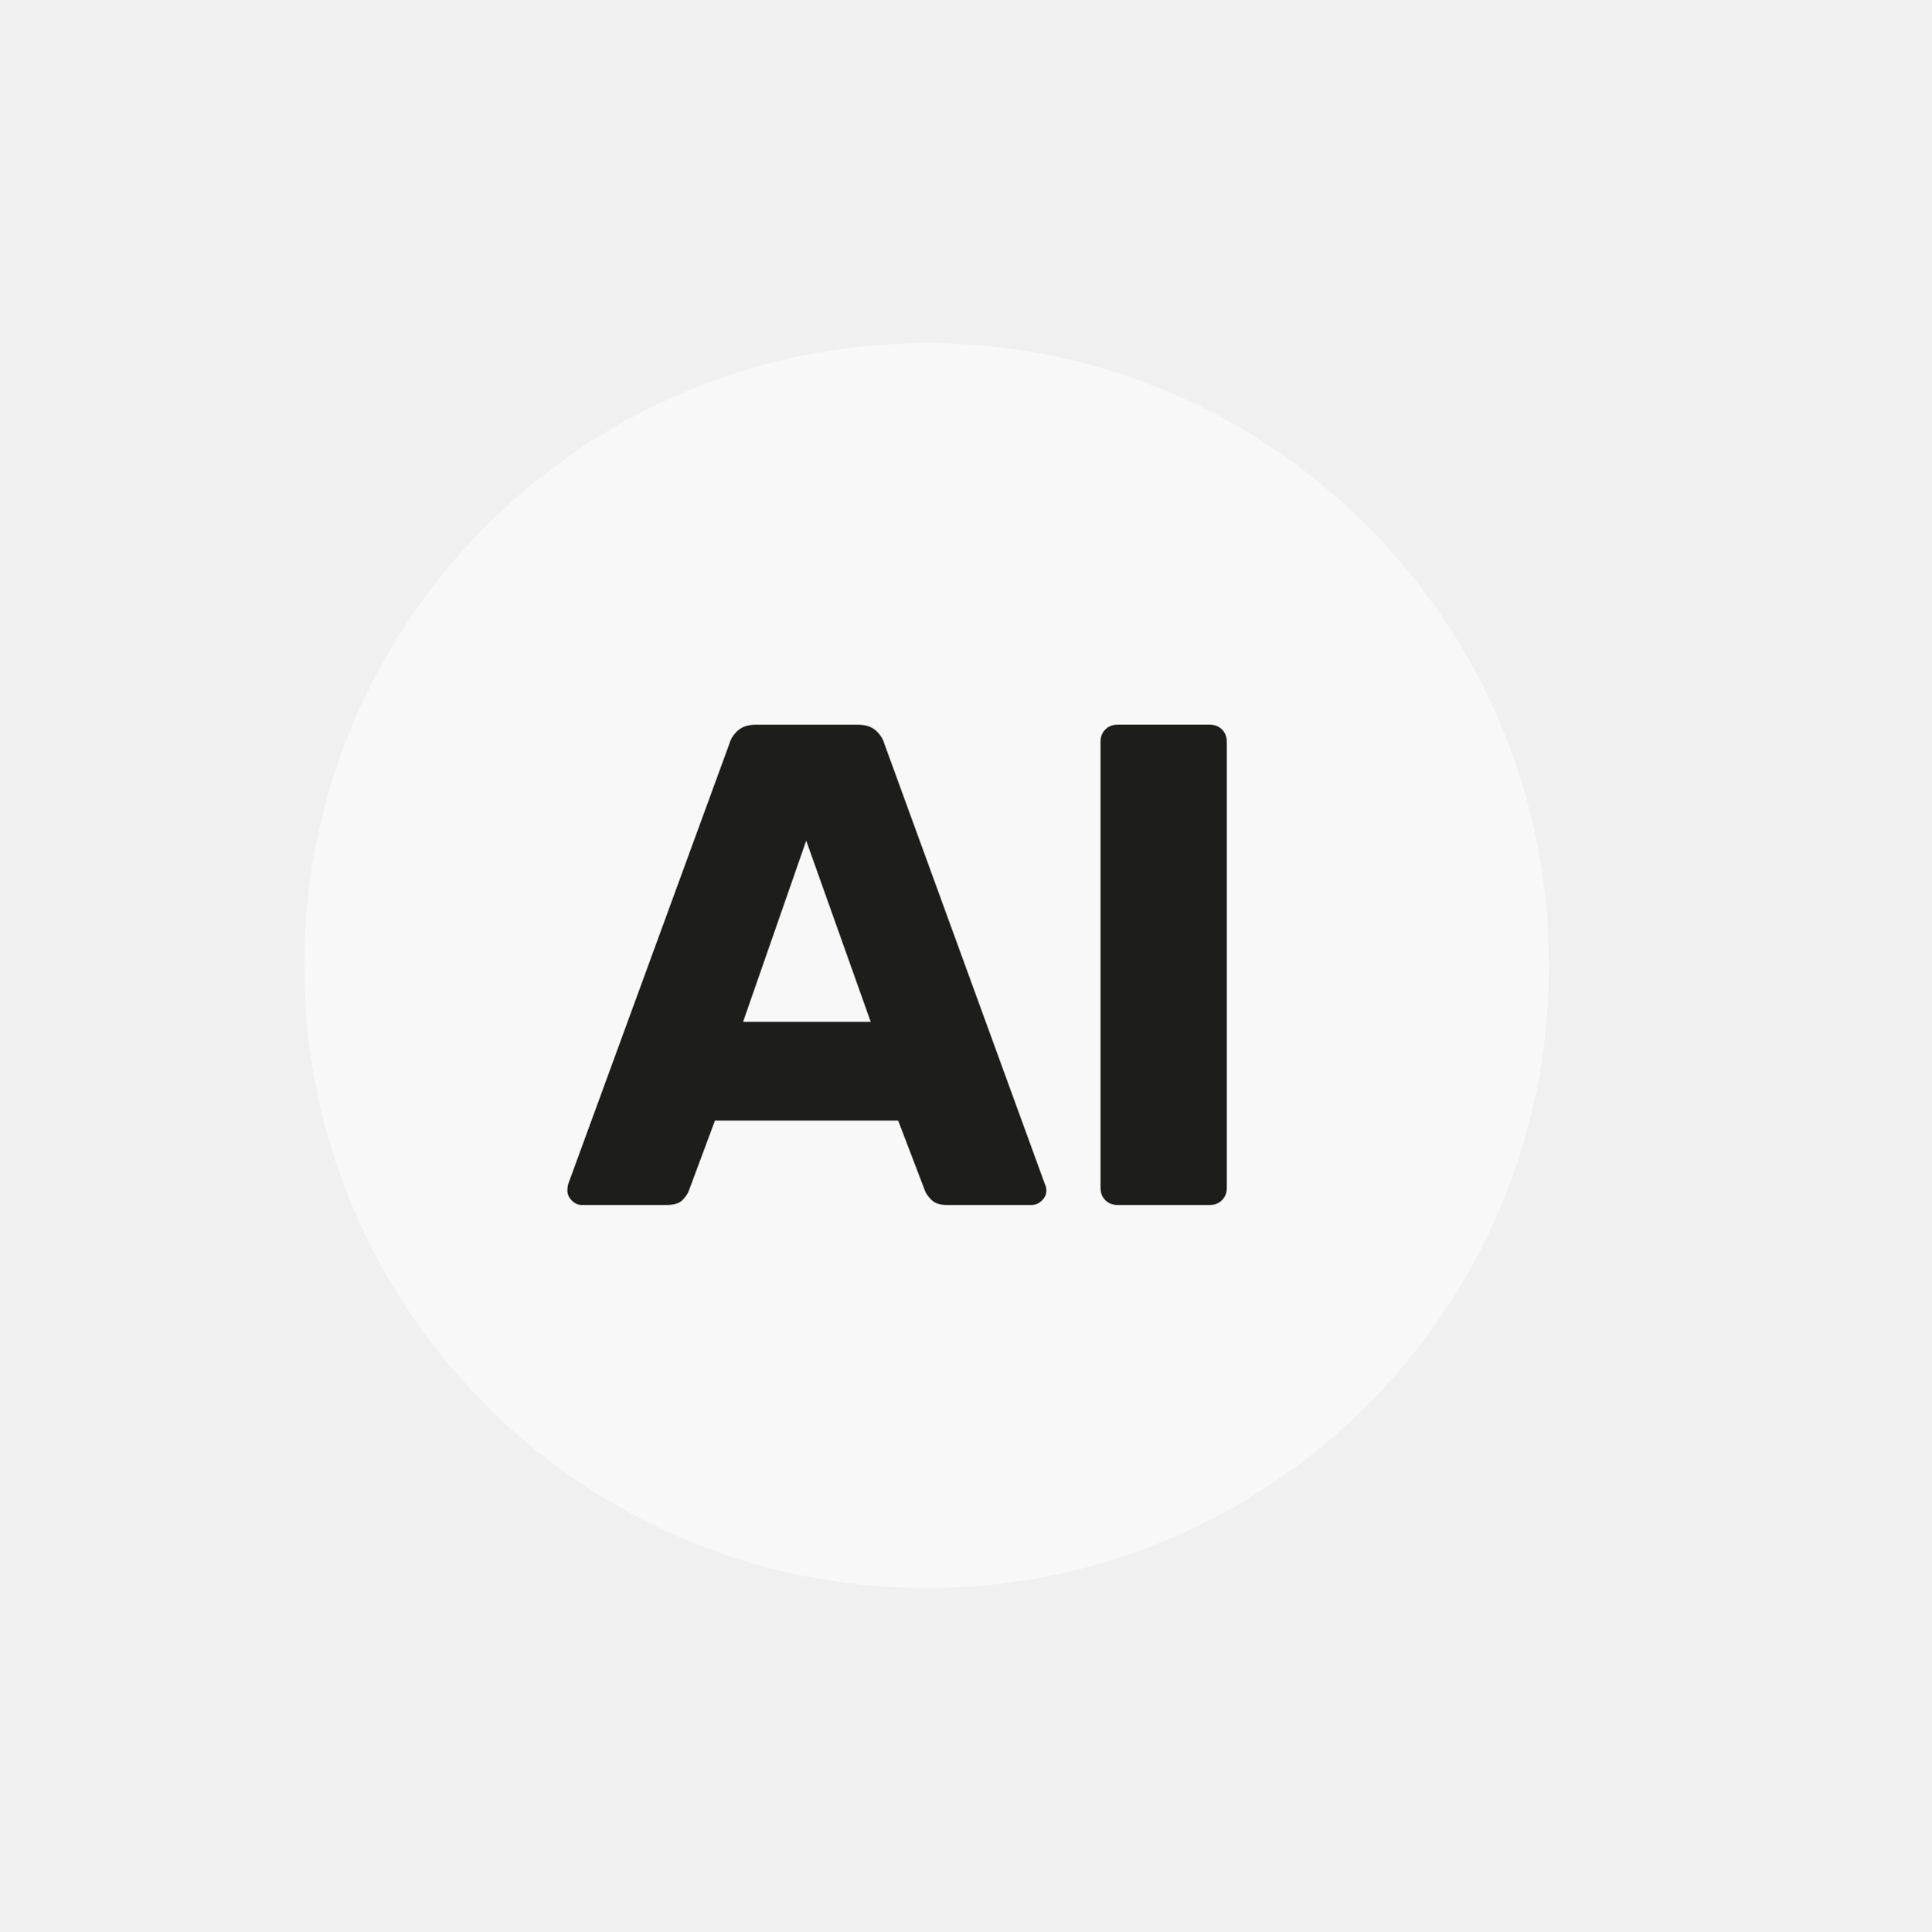
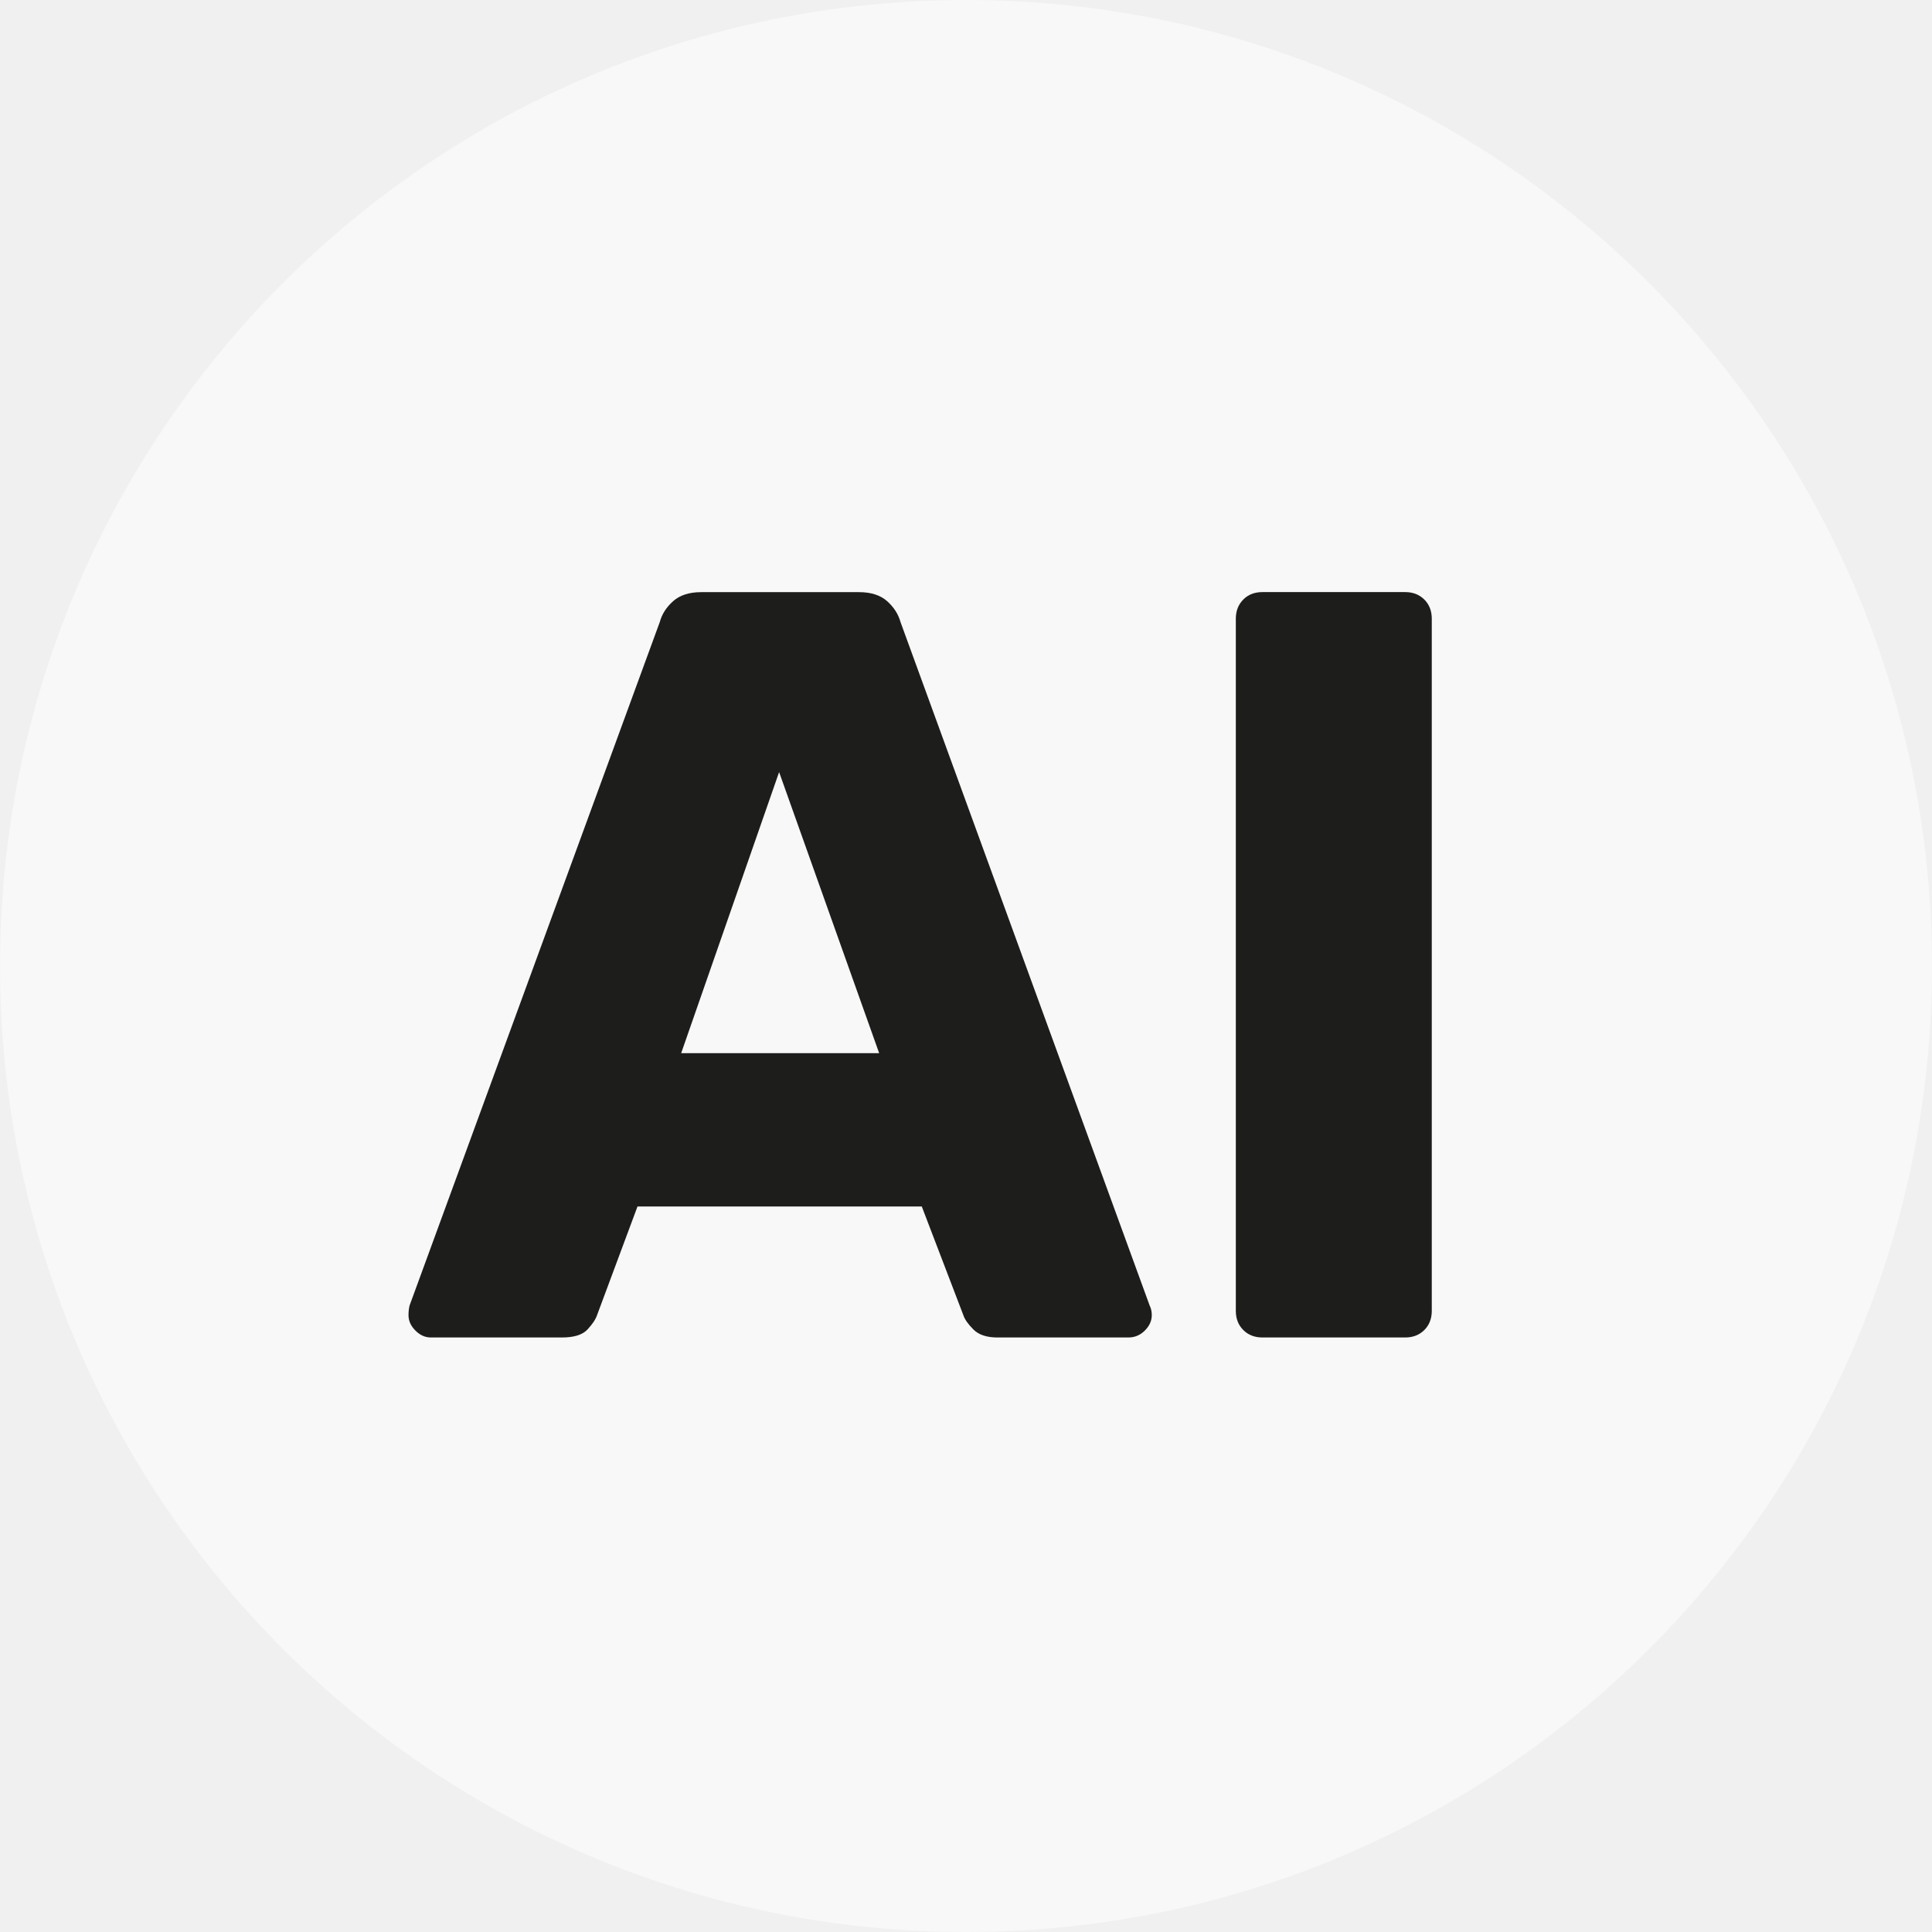
- <svg xmlns="http://www.w3.org/2000/svg" id="Calque_1" data-name="Calque 1" viewBox="0 0 566.93 566.93">
-   <defs>
-     <style>
-       .cls-1 {
-         fill: #1d1d1b;
-       }
- 
-       .cls-2 {
-         fill: #fff;
-         fill-rule: evenodd;
-         opacity: .5;
-       }
-     </style>
-   </defs>
-   <path class="cls-2" d="M272.03,100.72c100.92,0,182.74,81.82,182.74,182.75s-81.82,182.74-182.74,182.74-182.75-81.82-182.75-182.74,81.82-182.75,182.75-182.75" />
+ <svg xmlns="http://www.w3.org/2000/svg" width="100%" height="100%" viewBox="0 0 365 365" version="1.1" xml:space="preserve" style="fill-rule:evenodd;clip-rule:evenodd;stroke-linejoin:round;stroke-miterlimit:2;">
+   <g transform="matrix(0.998659,0,0,0.998659,-89.1603,-100.585)">
+     <path d="M272.03,100.72C372.95,100.72 454.77,182.54 454.77,283.47C454.77,384.4 372.95,466.21 272.03,466.21C171.11,466.21 89.28,384.39 89.28,283.47C89.28,182.55 171.1,100.72 272.03,100.72" style="fill:white;fill-opacity:0.5;" />
+   </g>
  <g>
-     <path class="cls-1" d="M170.79,353.74c-1.08,0-2.05-.43-2.92-1.31-.88-.87-1.31-1.84-1.31-2.92,0-.67.07-1.27.2-1.81l47.34-129.32c.4-1.48,1.24-2.79,2.52-3.93,1.27-1.14,3.05-1.71,5.34-1.71h29.81c2.28,0,4.06.57,5.34,1.71,1.27,1.14,2.11,2.45,2.52,3.93l47.14,129.32c.27.54.4,1.14.4,1.81,0,1.08-.44,2.05-1.31,2.92s-1.91,1.31-3.12,1.31h-24.78c-2.01,0-3.52-.5-4.53-1.51-1.01-1.01-1.65-1.91-1.91-2.72l-7.86-20.55h-53.78l-7.65,20.55c-.27.81-.88,1.71-1.81,2.72-.94,1.01-2.55,1.51-4.83,1.51h-24.78ZM218.13,299.96h37.47l-18.93-53.18-18.53,53.18Z" />
-     <path class="cls-1" d="M328.11,353.74c-1.48,0-2.69-.47-3.63-1.41-.94-.94-1.41-2.15-1.41-3.63v-130.93c0-1.48.47-2.68,1.41-3.63s2.15-1.41,3.63-1.41h26.99c1.48,0,2.68.47,3.63,1.41.94.94,1.41,2.15,1.41,3.63v130.93c0,1.48-.47,2.69-1.41,3.63-.94.94-2.15,1.41-3.63,1.41h-26.99Z" />
+     <g transform="matrix(0.998659,0,0,0.998659,-89.1603,-100.585)">
+       <path d="M170.79,353.74C169.71,353.74 168.74,353.31 167.87,352.43C166.99,351.56 166.56,350.59 166.56,349.51C166.56,348.84 166.63,348.24 166.76,347.7L214.1,218.38C214.5,216.9 215.34,215.59 216.62,214.45C217.89,213.31 219.67,212.74 221.96,212.74L251.77,212.74C254.05,212.74 255.83,213.31 257.11,214.45C258.38,215.59 259.22,216.9 259.63,218.38L306.77,347.7C307.04,348.24 307.17,348.84 307.17,349.51C307.17,350.59 306.73,351.56 305.86,352.43C304.99,353.3 303.95,353.74 302.74,353.74L277.96,353.74C275.95,353.74 274.44,353.24 273.43,352.23C272.42,351.22 271.78,350.32 271.52,349.51L263.66,328.96L209.88,328.96L202.23,349.51C201.96,350.32 201.35,351.22 200.42,352.23C199.48,353.24 197.87,353.74 195.59,353.74L170.79,353.74ZM218.13,299.96L255.6,299.96L236.67,246.78L218.14,299.96L218.13,299.96Z" style="fill:rgb(29,29,27);fill-rule:nonzero;" />
+     </g>
+     <g transform="matrix(0.998659,0,0,0.998659,-89.1603,-100.585)">
+       <path d="M328.11,353.74C326.63,353.74 325.42,353.27 324.48,352.33C323.54,351.39 323.07,350.18 323.07,348.7L323.07,217.77C323.07,216.29 323.54,215.09 324.48,214.14C325.42,213.19 326.63,212.73 328.11,212.73L355.1,212.73C356.58,212.73 357.78,213.2 358.73,214.14C359.67,215.08 360.14,216.29 360.14,217.77L360.14,348.7C360.14,350.18 359.67,351.39 358.73,352.33C357.79,353.27 356.58,353.74 355.1,353.74L328.11,353.74Z" style="fill:rgb(29,29,27);fill-rule:nonzero;" />
+     </g>
  </g>
</svg>
